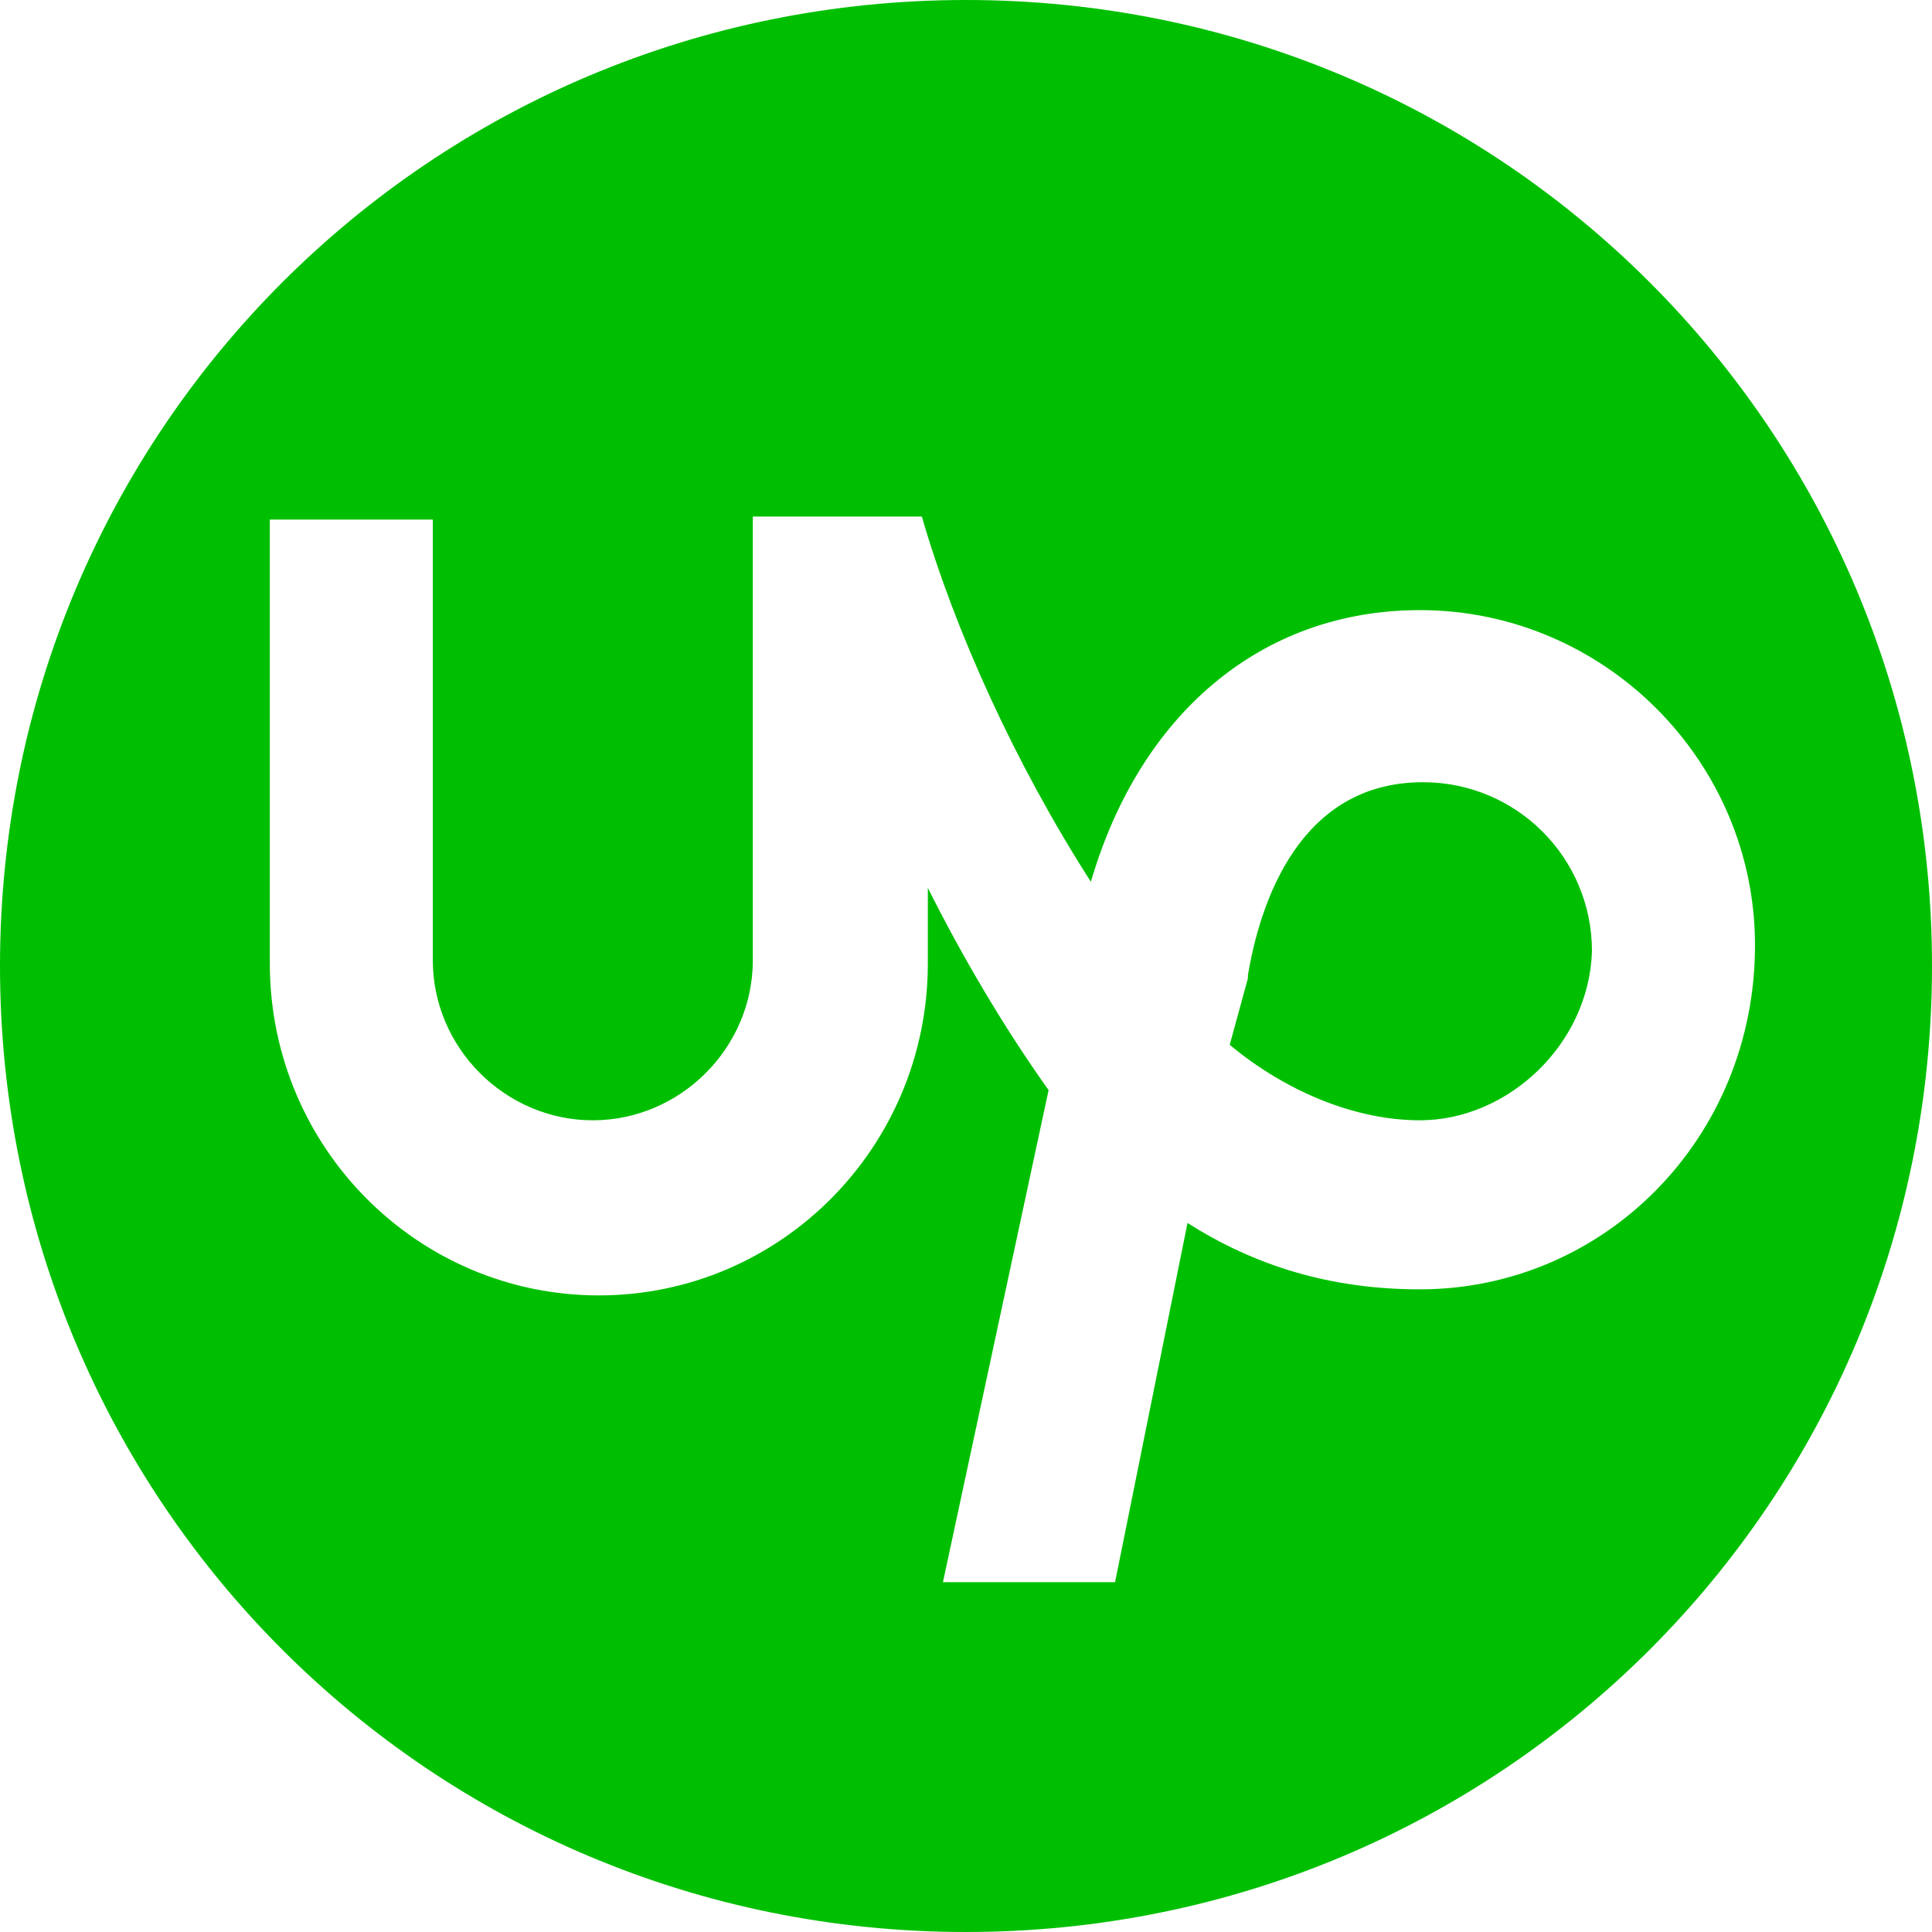
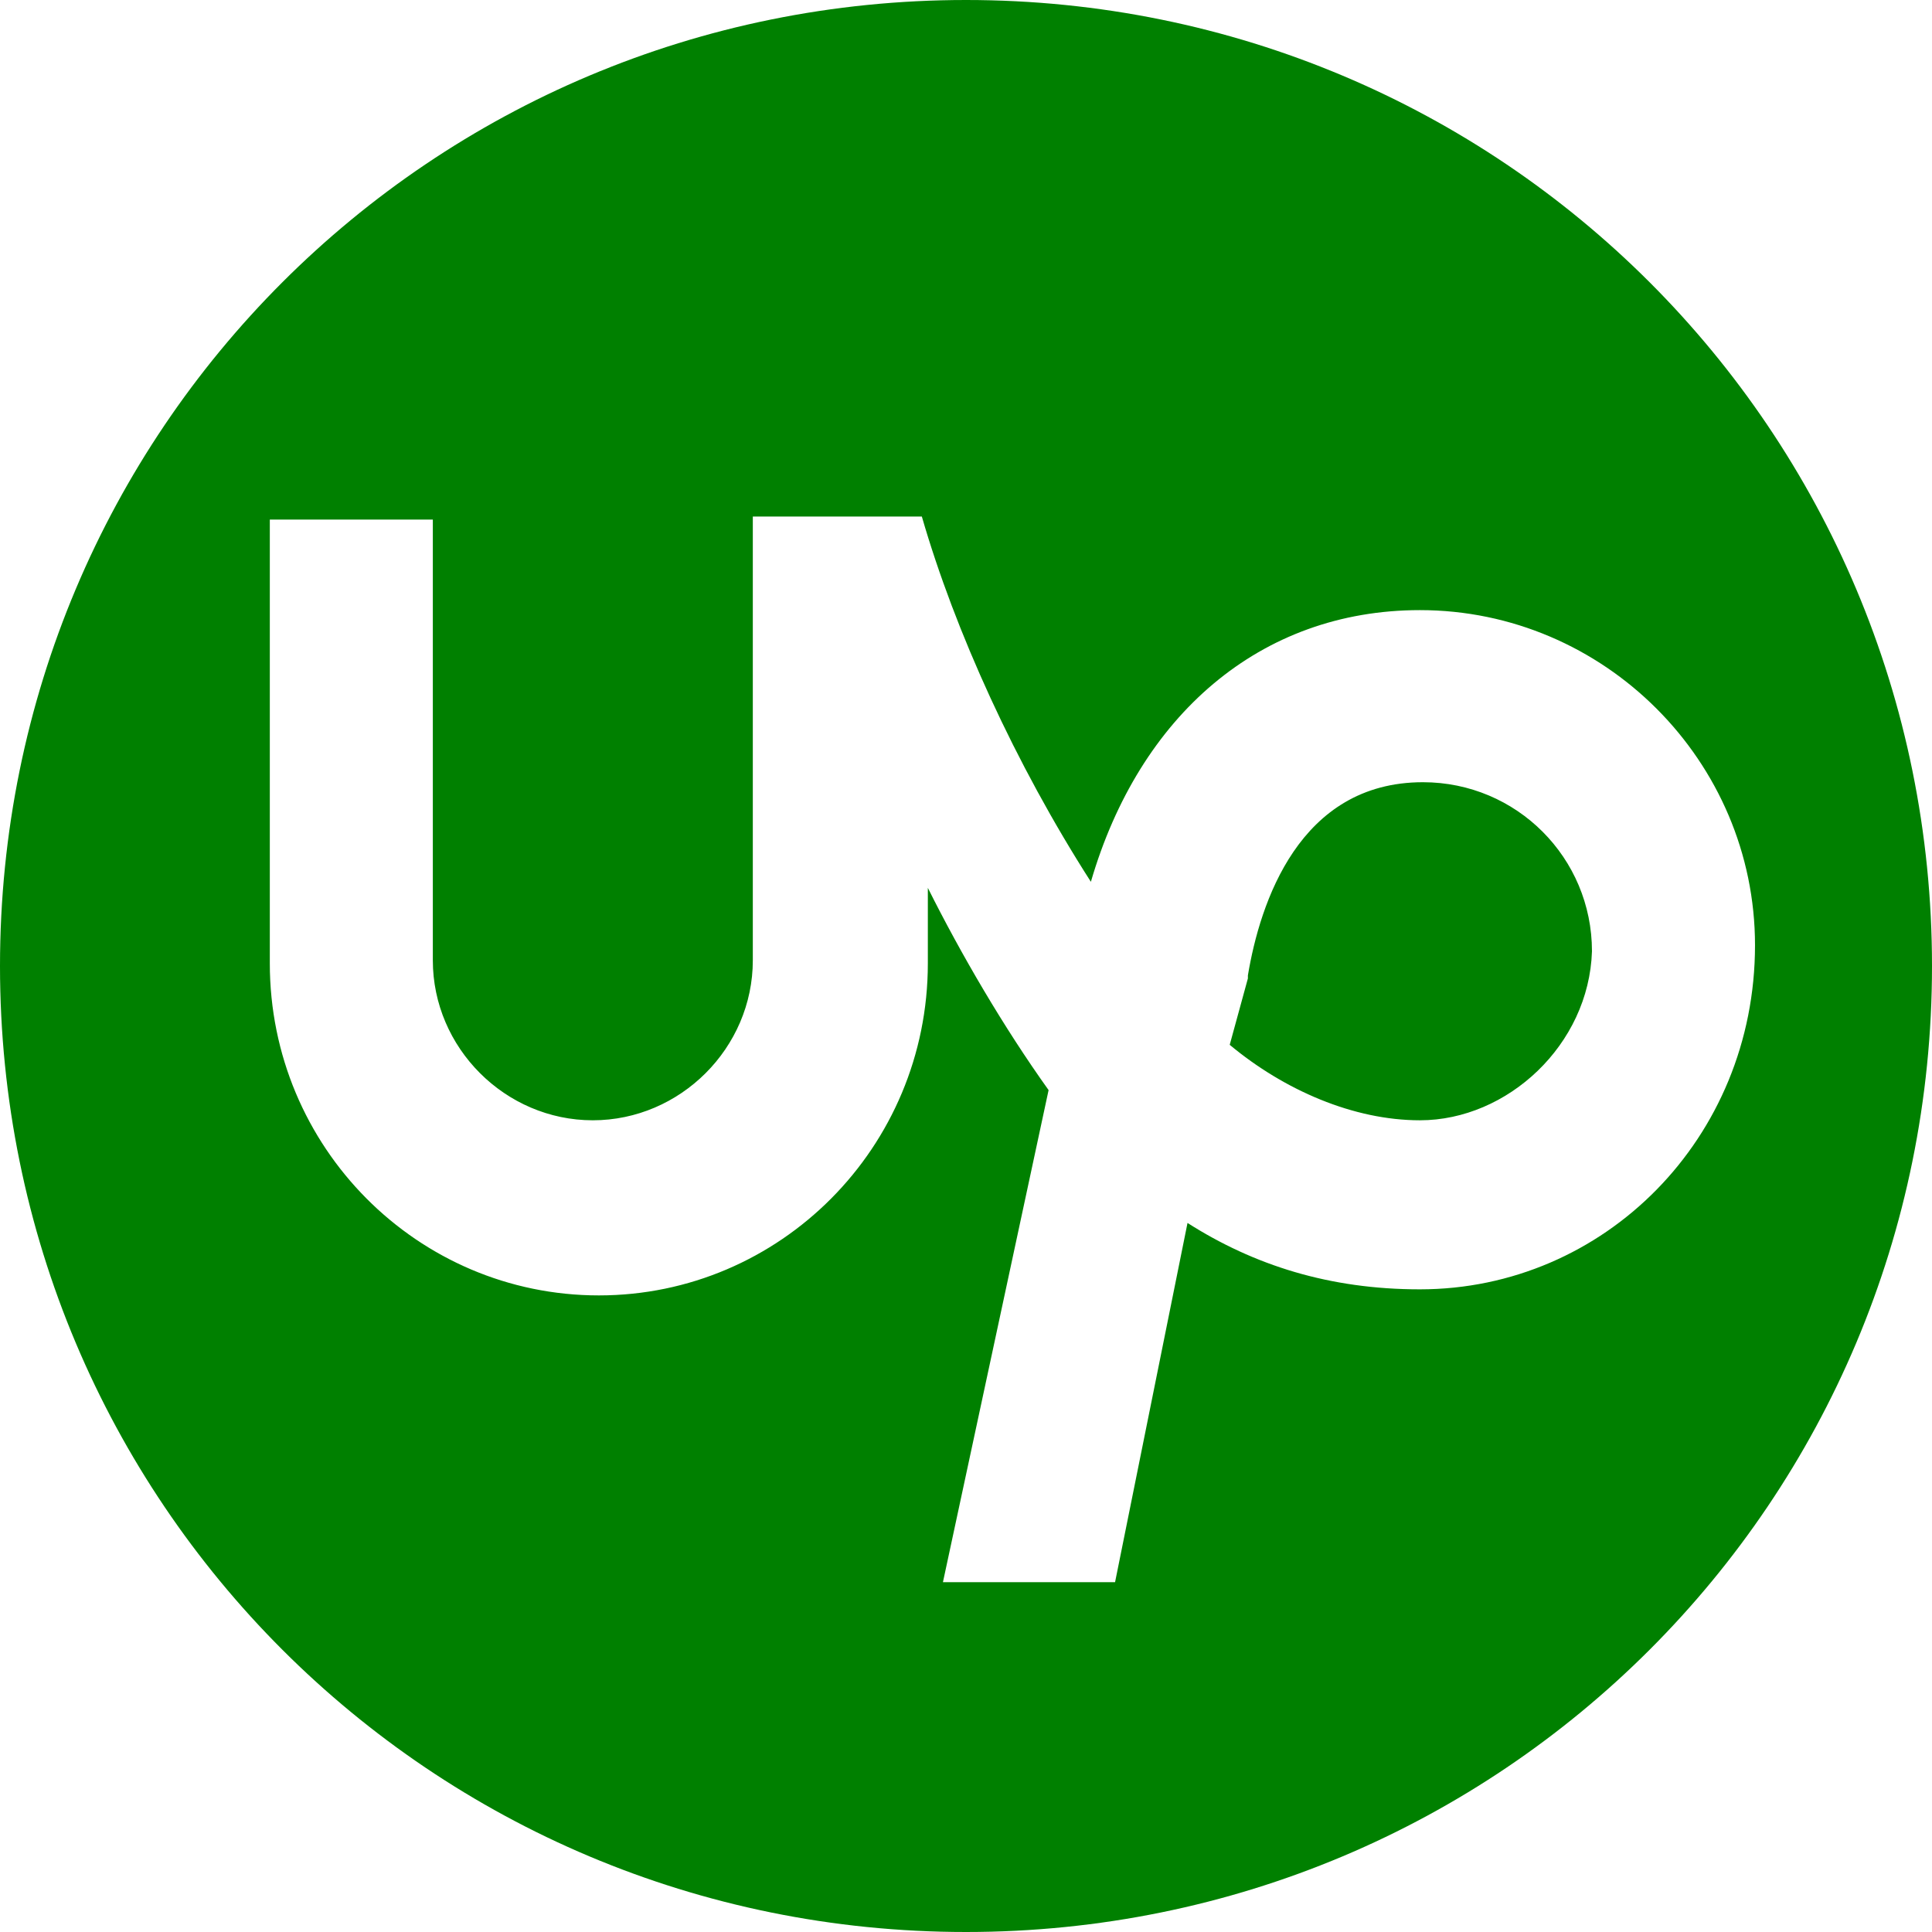
<svg xmlns="http://www.w3.org/2000/svg" width="64" height="64" version="1.1" id="svg38">
  <defs id="defs42" />
-   <path id="rect54" style="fill:#00bf00;fill-rule:evenodd;image-rendering:auto;fill-opacity:1" d="M 32 0 C 14.272 0 0 14.272 0 32 C 0 49.728 14.272 64 32 64 C 49.728 64 64 49.728 64 32 C 64 14.272 49.728 0 32 0 z M 24.938 17.111 L 30.537 17.111 C 31.637 20.911 33.637 25.311 36.137 29.211 C 37.737 23.711 41.737 20.211 47.037 20.211 C 53.137 20.211 58.137 25.212 58.137 31.312 C 58.137 37.712 53.137 42.711 47.037 42.711 C 44.037 42.711 41.538 41.912 39.338 40.512 L 36.938 52.412 L 31.236 52.412 L 34.736 36.111 C 33.236 34.011 31.836 31.612 30.736 29.412 L 30.736 31.912 C 30.736 38.012 25.838 42.912 19.838 42.912 C 13.838 42.912 8.938 38.012 8.938 31.912 L 8.938 17.211 L 14.338 17.211 L 14.338 31.812 C 14.338 34.712 16.737 37.111 19.637 37.111 C 22.537 37.111 24.938 34.712 24.938 31.812 L 24.938 17.111 z M 47.137 25.912 C 43.037 25.912 41.738 29.913 41.338 32.312 L 41.338 32.412 L 40.736 34.611 C 42.536 36.111 44.837 37.111 47.037 37.111 C 49.937 37.111 52.636 34.612 52.736 31.512 C 52.736 28.412 50.237 25.912 47.137 25.912 z " />
+   <path id="rect54" style="fill:#008000;fill-rule:evenodd;image-rendering:auto;fill-opacity:1" d="M 32 0 C 14.272 0 0 14.272 0 32 C 0 49.728 14.272 64 32 64 C 49.728 64 64 49.728 64 32 C 64 14.272 49.728 0 32 0 z M 24.938 17.111 L 30.537 17.111 C 31.637 20.911 33.637 25.311 36.137 29.211 C 37.737 23.711 41.737 20.211 47.037 20.211 C 53.137 20.211 58.137 25.212 58.137 31.312 C 58.137 37.712 53.137 42.711 47.037 42.711 C 44.037 42.711 41.538 41.912 39.338 40.512 L 36.938 52.412 L 31.236 52.412 L 34.736 36.111 C 33.236 34.011 31.836 31.612 30.736 29.412 L 30.736 31.912 C 30.736 38.012 25.838 42.912 19.838 42.912 C 13.838 42.912 8.938 38.012 8.938 31.912 L 8.938 17.211 L 14.338 17.211 L 14.338 31.812 C 14.338 34.712 16.737 37.111 19.637 37.111 C 22.537 37.111 24.938 34.712 24.938 31.812 L 24.938 17.111 z M 47.137 25.912 C 43.037 25.912 41.738 29.913 41.338 32.312 L 41.338 32.412 L 40.736 34.611 C 42.536 36.111 44.837 37.111 47.037 37.111 C 49.937 37.111 52.636 34.612 52.736 31.512 C 52.736 28.412 50.237 25.912 47.137 25.912 z " />
  <g id="g31">
    <rect fill="none" id="canvas_background" height="402" width="582" y="-1" x="-1" />
  </g>
</svg>
